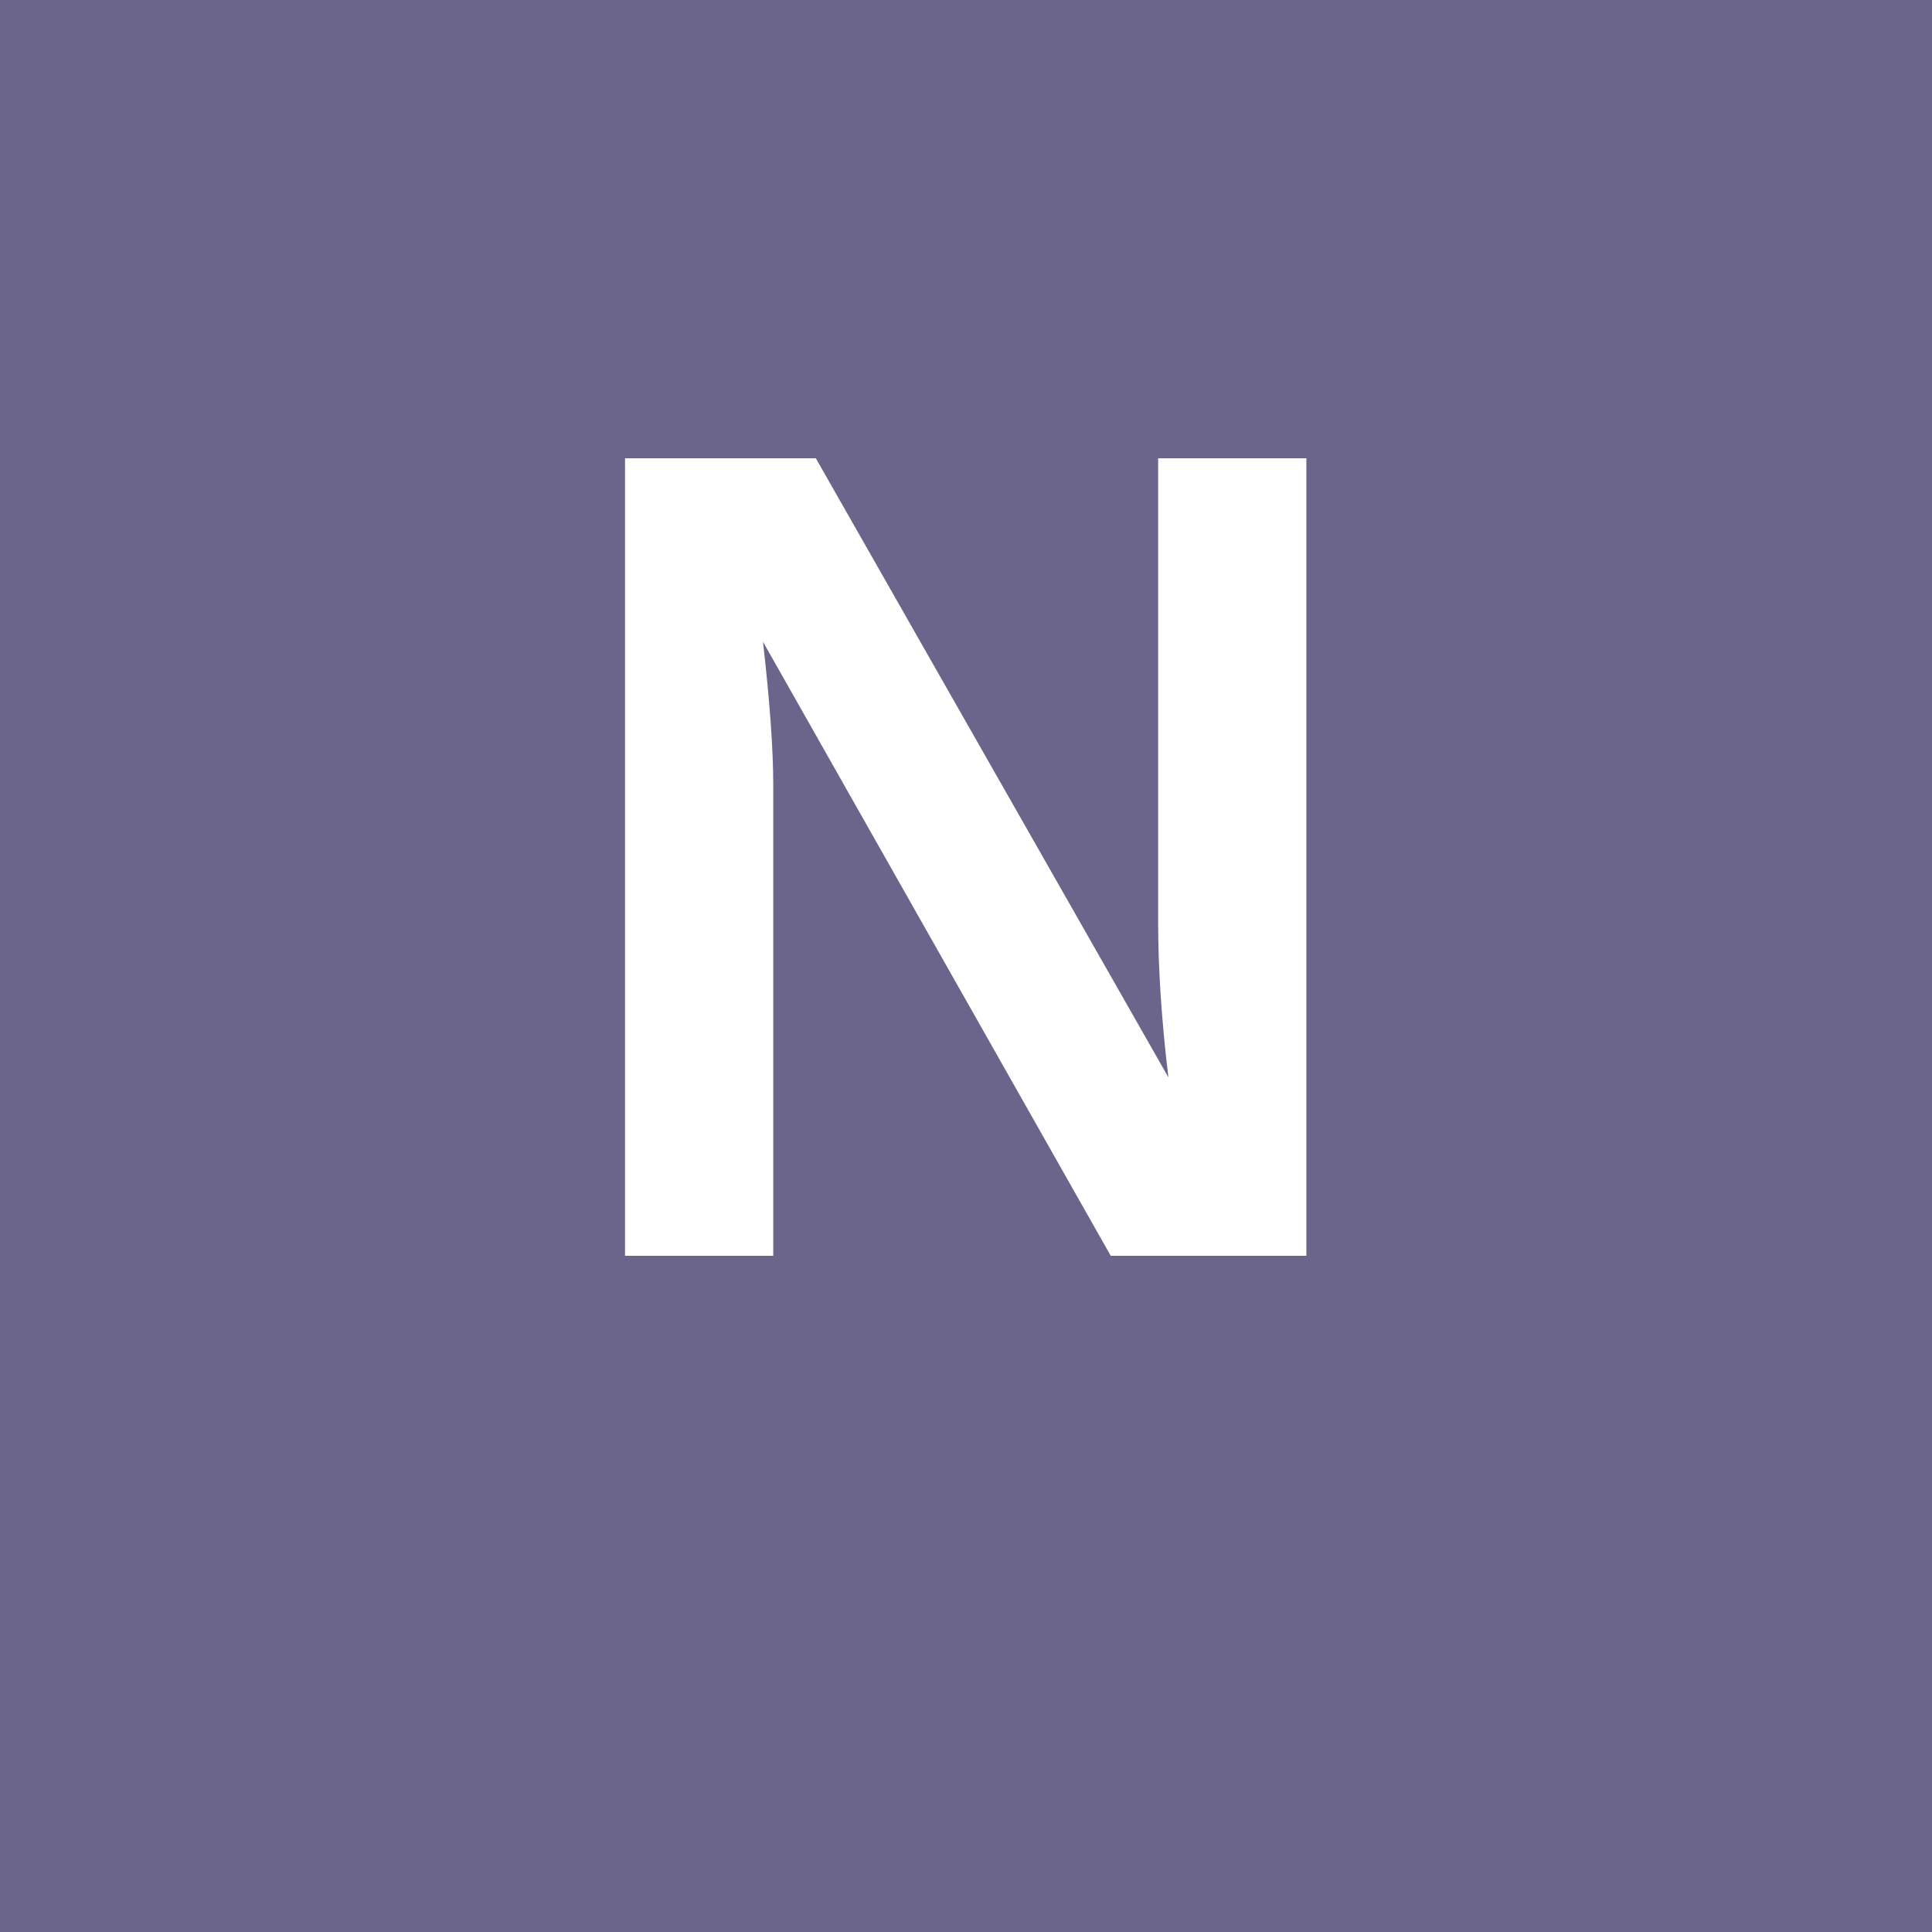
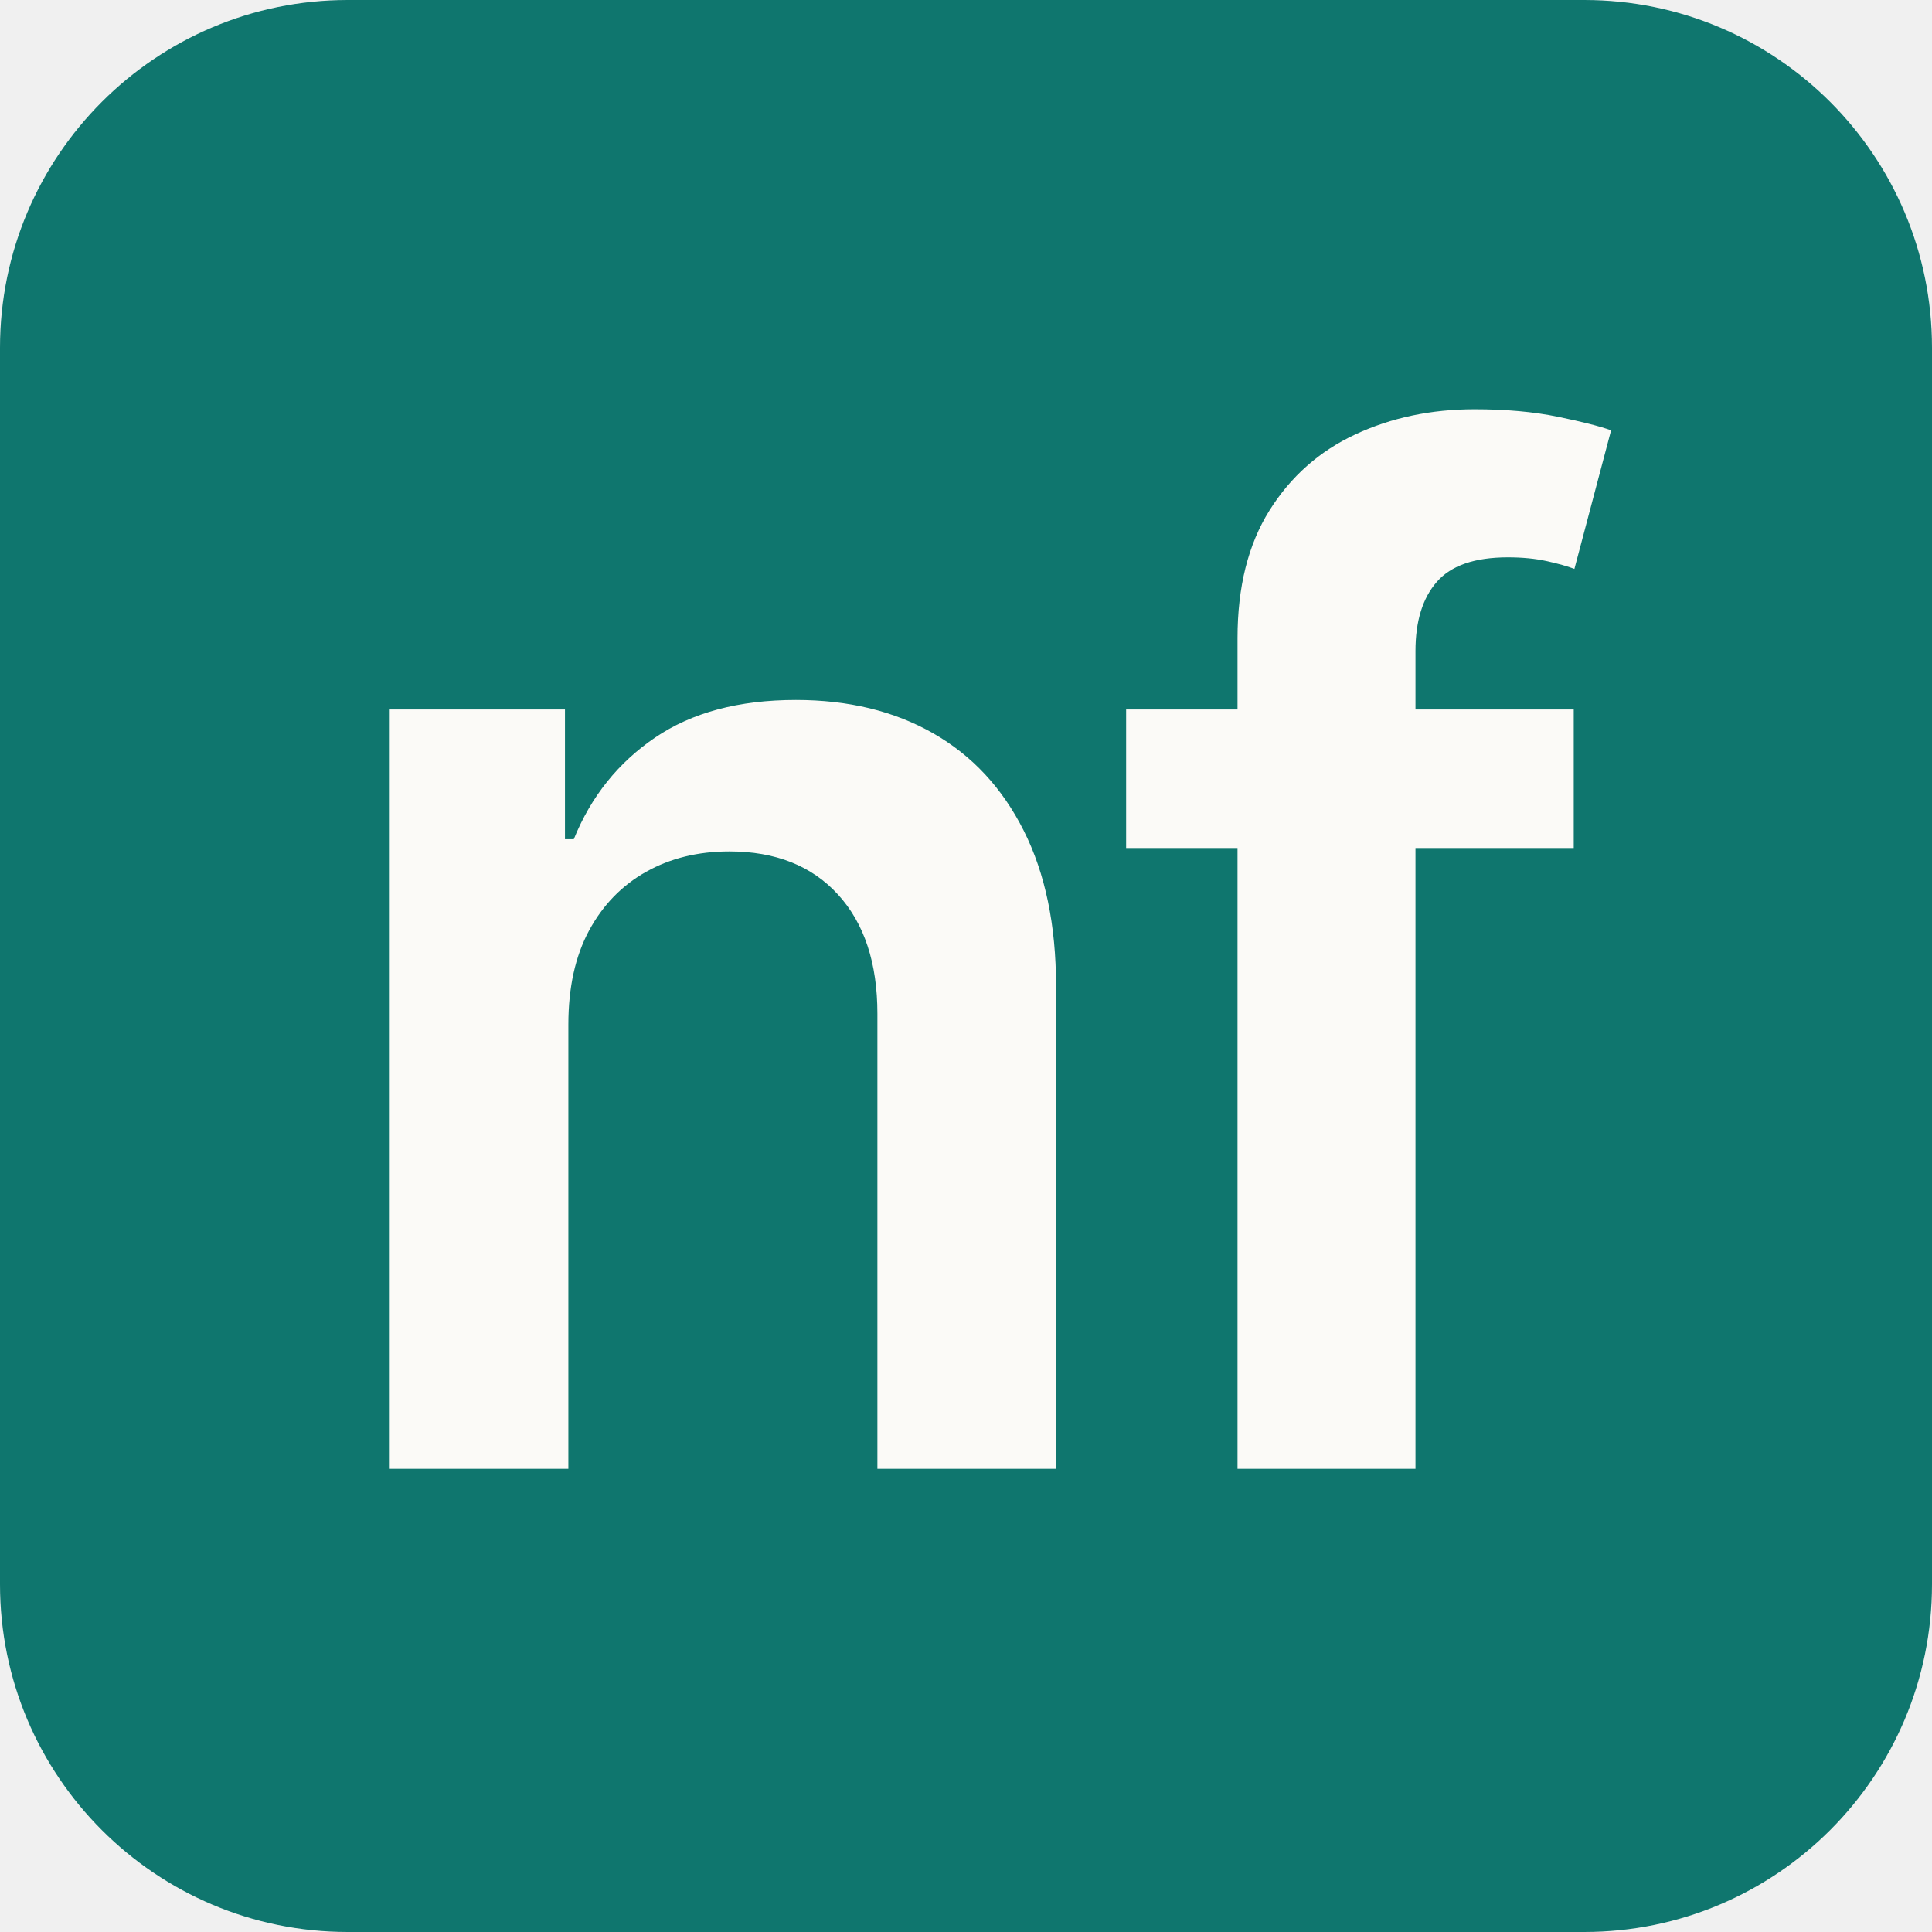
- <svg xmlns="http://www.w3.org/2000/svg" viewBox="0 0 100 100">
-   <rect width="100" height="100" fill="#6b658c" />
-   <text x="50" y="65" font-size="60" fill="white" text-anchor="middle" font-family="Arial, sans-serif" font-weight="bold">N</text>
+ <svg xmlns="http://www.w3.org/2000/svg" width="256" height="256" viewBox="0 0 256 256">
+   <rect width="256" height="256" rx="46.08" fill="#0F766E" />
+   <g fill="#FBFAF7" transform="translate(42.91 194.63) scale(0.09 -0.09)">
+     <path transform="translate(0 0)" d="M360 654L360 0L97 0L97 1118L355 1118L355 927L368 927Q406 1021 487.5 1076.5Q569 1132 695 1132Q811 1132 897 1083Q983 1034 1030.5 939.5Q1078 845 1078 711L1078 0L815 0L815 670Q815 782 757 845.5Q699 909 597 909Q528 909 474.5 879Q421 849 390.5 792.5Q360 736 360 654Z" />
+     <path transform="translate(1175.2 0)" d="M665 1118L665 914L6 914L6 1118ZM170 0L170 1223Q170 1336 217 1411Q264 1486 343.5 1523Q423 1560 519 1560Q588 1560 641.5 1549Q695 1538 720 1529L666 1325Q650 1331 625 1336.5Q600 1342 568 1342Q495 1342 463.5 1306Q432 1270 432 1204L432 0Z" />
+   </g>
</svg>
